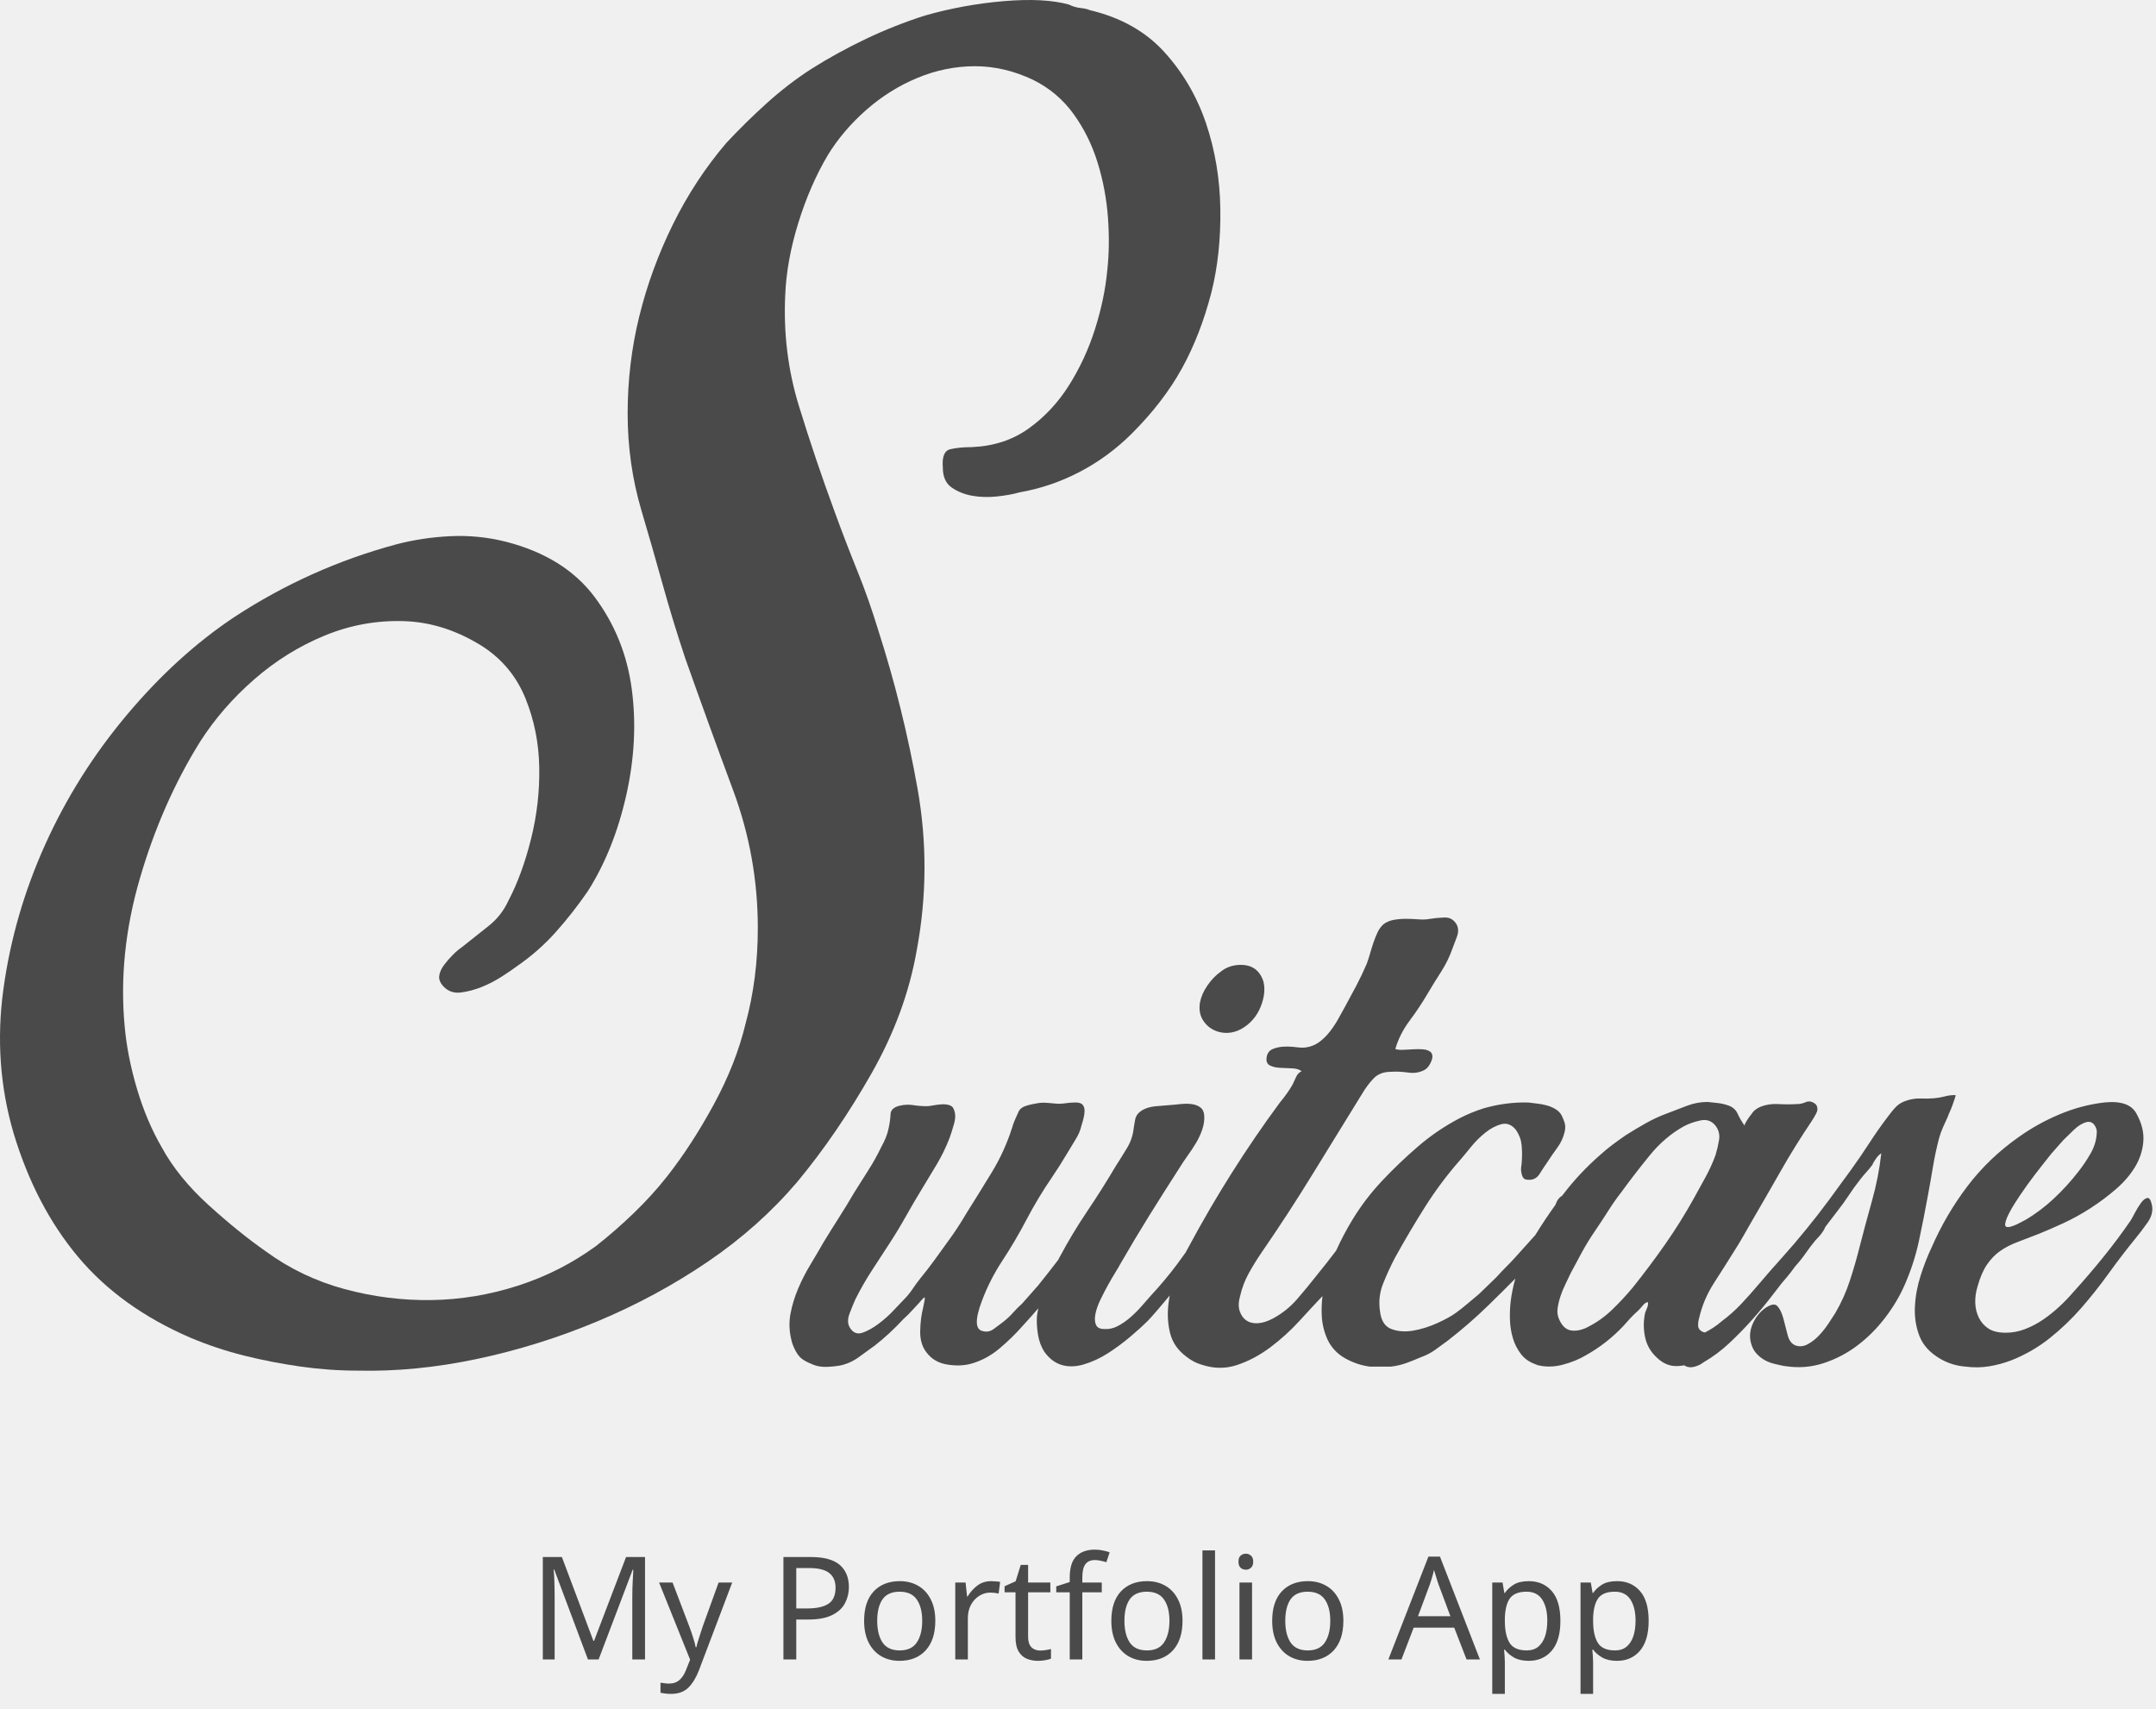
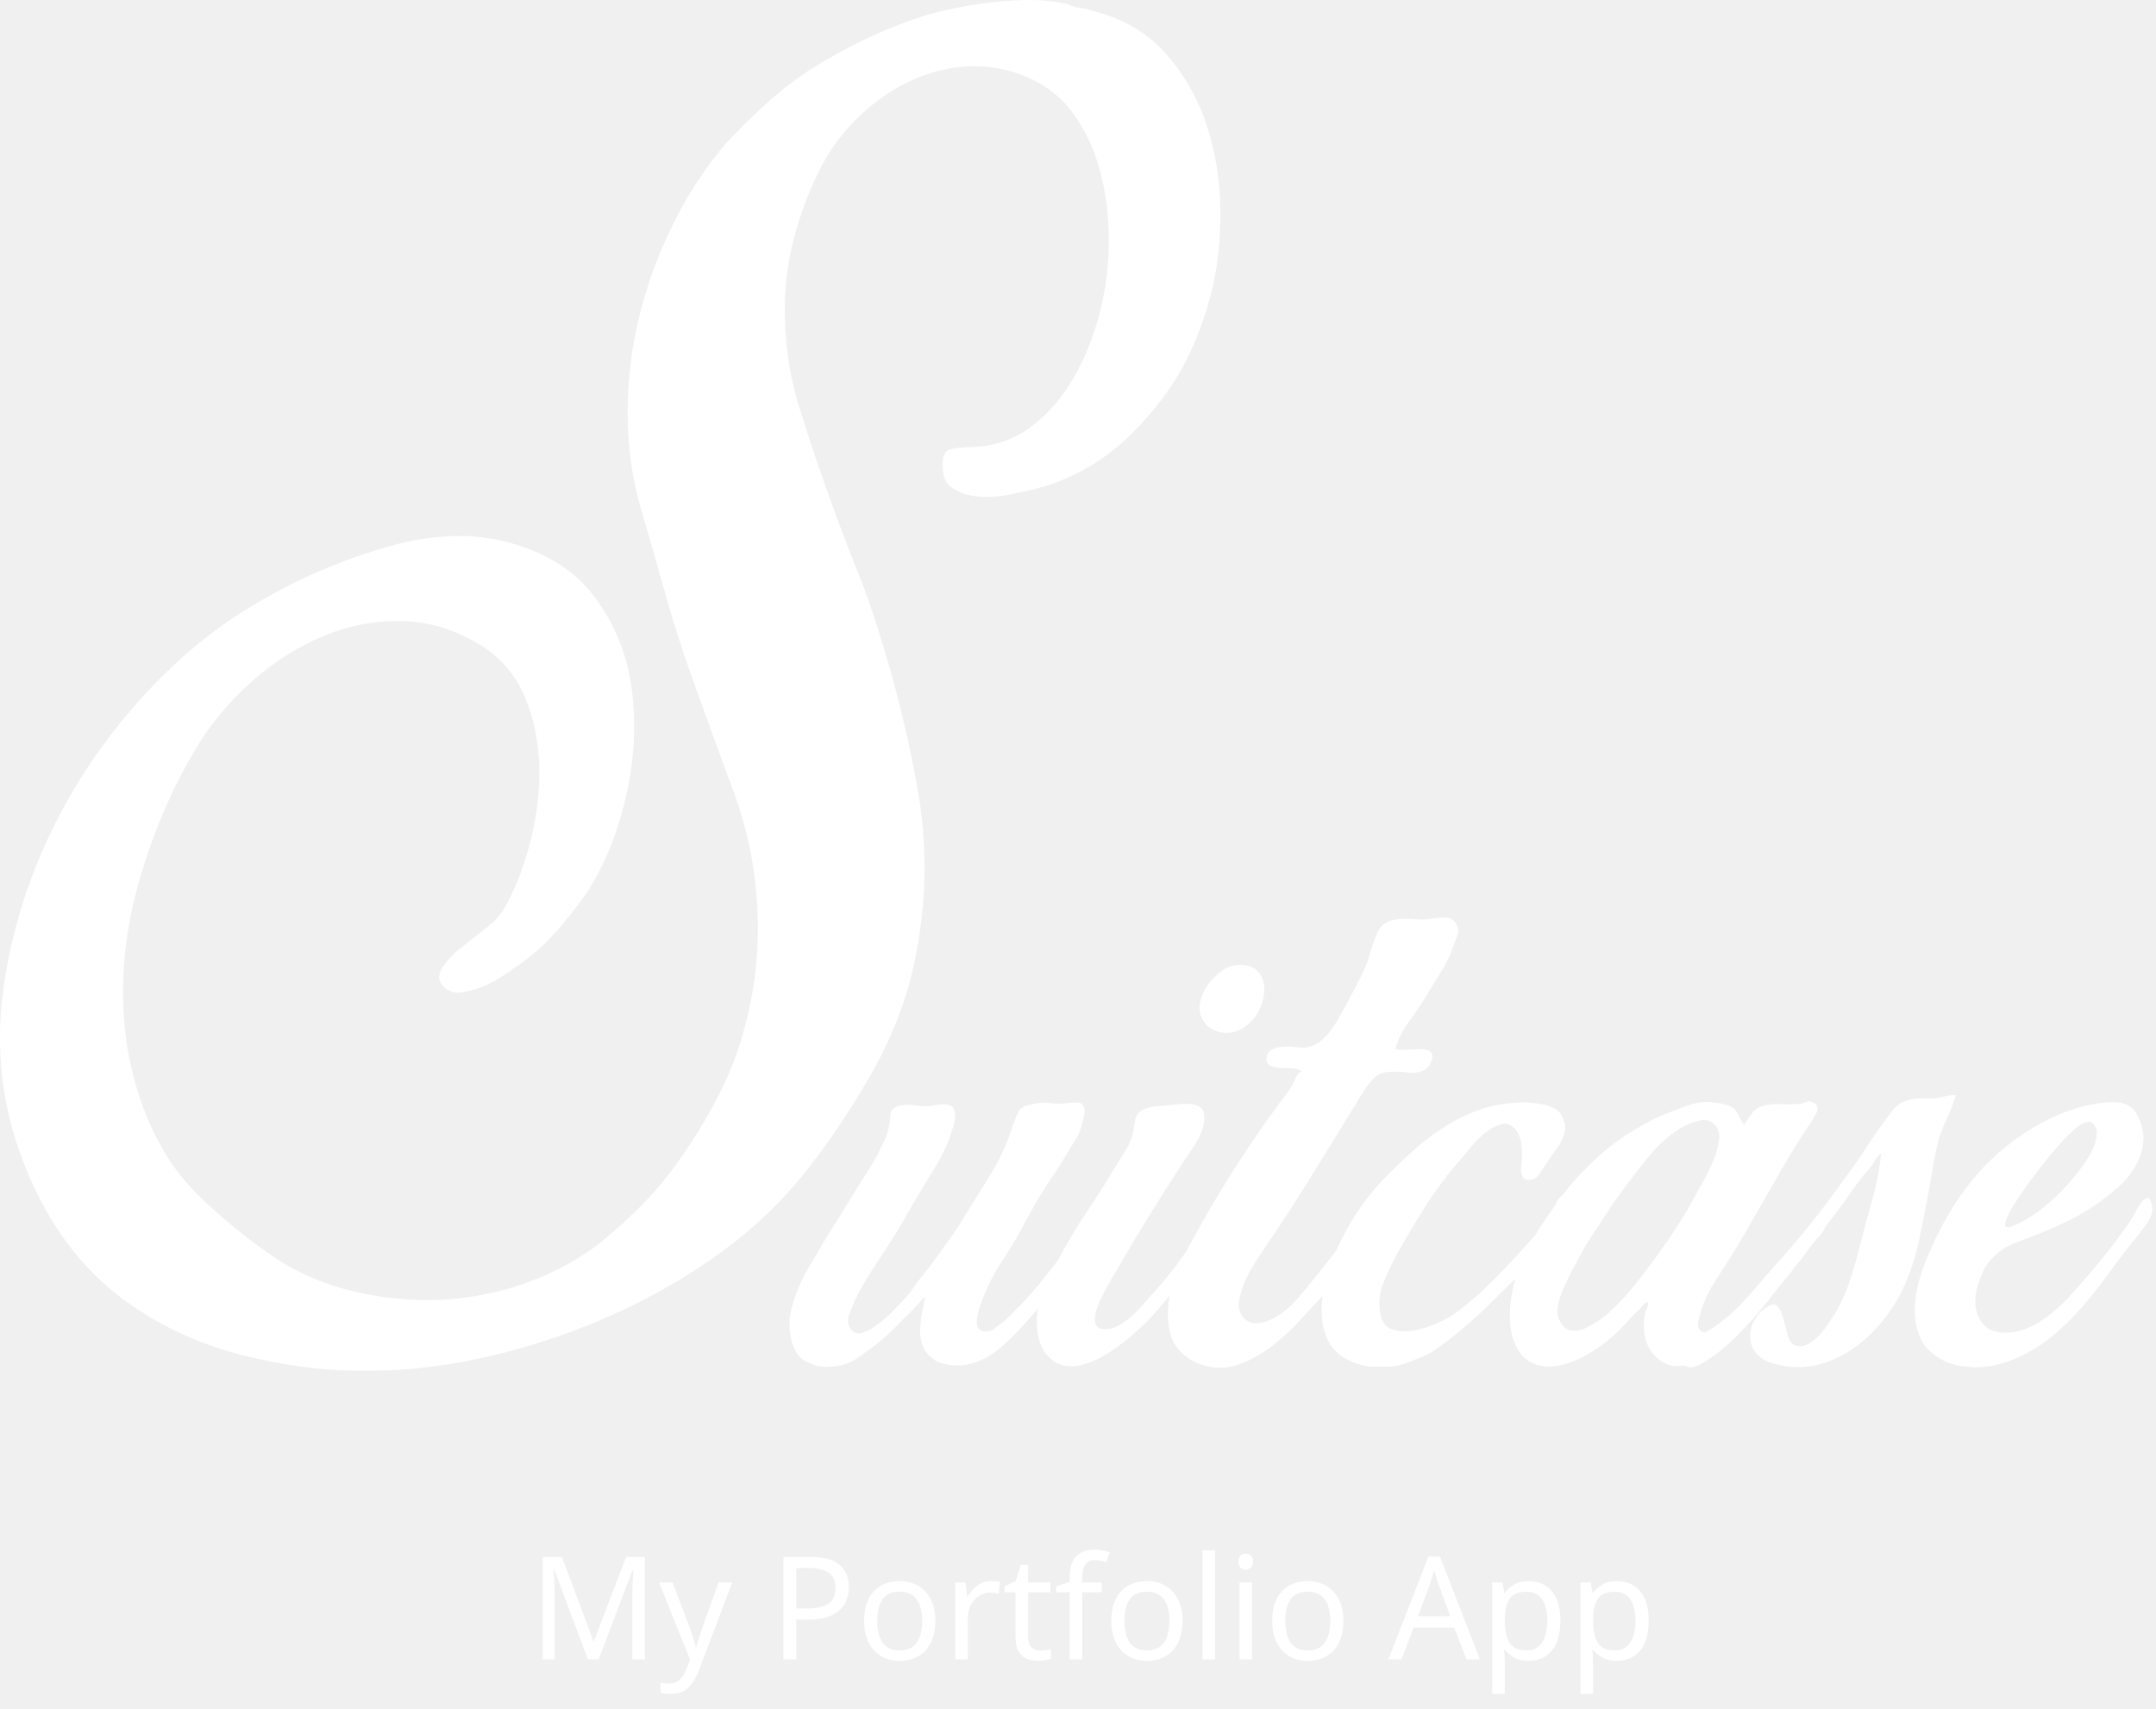
<svg xmlns="http://www.w3.org/2000/svg" width="265px" height="210px" viewBox="0 0 265 210" version="1.1">
  <defs />
  <g id="Page-1" stroke="none" stroke-width="1" fill="none" fill-rule="evenodd">
-     <g id="Desktop-HD" transform="translate(-723, -196)" fill="#4A4A4A">
+     <g id="Desktop-HD" transform="translate(-723, -196)" fill="#fff">
      <g id="S-+-uitcase-+-My-Portfolio-App" transform="translate(723, 196)">
        <path d="M36.888,167.989 C34.53,167.652 32.228,167.203 29.982,166.642 C27.736,166.08 25.547,165.35 23.413,164.452 C17.686,161.982 13.082,158.669 9.601,154.514 C6.12,150.359 3.481,145.306 1.684,139.355 C-4.67883948e-06,133.628 -0.421,127.704 0.421,121.584 C1.263,115.464 2.976,109.541 5.558,103.814 C8.141,98.087 11.482,92.782 15.581,87.897 C19.679,83.012 24.087,78.998 28.803,75.853 C34.979,71.811 41.604,68.835 48.679,66.926 C50.812,66.365 53.03,66.028 55.332,65.916 C57.634,65.803 59.908,66.028 62.154,66.589 C66.982,67.825 70.632,70.098 73.102,73.411 C75.573,76.724 77.089,80.485 77.65,84.696 C78.212,88.907 77.987,93.259 76.976,97.75 C75.966,102.242 74.394,106.172 72.26,109.541 C71.025,111.338 69.705,113.022 68.302,114.594 C66.898,116.166 65.298,117.57 63.501,118.805 C63.052,119.142 62.435,119.563 61.648,120.069 C60.862,120.574 60.048,120.995 59.206,121.332 C58.364,121.669 57.522,121.893 56.68,122.006 C55.837,122.118 55.136,121.893 54.574,121.332 C54.125,120.883 53.928,120.433 53.985,119.984 C54.041,119.535 54.237,119.086 54.574,118.637 C54.911,118.188 55.276,117.767 55.669,117.373 C56.062,116.98 56.427,116.672 56.764,116.447 C57.887,115.549 58.982,114.678 60.048,113.836 C61.115,112.994 61.929,111.955 62.491,110.72 C63.614,108.587 64.54,106.06 65.27,103.14 C66,100.221 66.337,97.273 66.281,94.297 C66.224,91.322 65.663,88.514 64.596,85.876 C63.529,83.237 61.817,81.131 59.459,79.559 C56.315,77.538 53.058,76.471 49.689,76.359 C46.321,76.246 43.064,76.836 39.92,78.127 C36.776,79.419 33.884,81.215 31.245,83.517 C28.606,85.819 26.389,88.374 24.592,91.181 C21.448,96.234 18.977,101.849 17.181,108.025 C15.384,114.201 14.766,120.265 15.328,126.217 C15.552,128.687 16.058,131.242 16.844,133.88 C17.63,136.519 18.641,138.906 19.876,141.039 C21.223,143.51 23.132,145.868 25.603,148.113 C28.073,150.359 30.431,152.268 32.677,153.84 C35.597,155.974 38.825,157.518 42.362,158.472 C45.899,159.427 49.465,159.876 53.058,159.82 C56.651,159.764 60.189,159.174 63.67,158.051 C67.151,156.928 70.351,155.3 73.271,153.167 C74.843,151.931 76.387,150.584 77.903,149.124 C79.419,147.664 80.794,146.148 82.029,144.576 C84.051,141.994 85.96,139.046 87.756,135.733 C89.553,132.421 90.844,129.136 91.63,125.88 C92.641,122.174 93.146,118.244 93.146,114.089 C93.146,108.25 92.136,102.607 90.115,97.161 C88.093,91.715 86.128,86.297 84.219,80.907 C83.209,77.875 82.282,74.843 81.44,71.811 C80.598,68.779 79.728,65.747 78.829,62.715 C77.706,58.897 77.145,54.939 77.145,50.84 C77.145,46.742 77.622,42.755 78.577,38.881 C79.531,35.007 80.907,31.245 82.703,27.596 C84.5,23.946 86.69,20.606 89.272,17.574 C90.844,15.889 92.501,14.261 94.241,12.689 C95.982,11.117 97.807,9.713 99.716,8.478 C101.849,7.131 104.095,5.895 106.453,4.772 C108.811,3.649 111.225,2.695 113.696,1.909 C116.84,1.011 120.068,0.421 123.381,0.14 C126.694,-0.14 129.361,-1.55961316e-06 131.382,0.561 C131.831,0.786 132.308,0.926 132.814,0.983 C133.319,1.039 133.684,1.123 133.909,1.235 C137.726,2.134 140.786,3.846 143.088,6.373 C145.39,8.899 147.103,11.819 148.226,15.131 C149.349,18.444 149.938,21.953 149.994,25.659 C150.051,29.364 149.686,32.789 148.9,35.934 C148.001,39.415 146.794,42.531 145.278,45.282 C143.762,48.033 141.713,50.7 139.13,53.283 C137.221,55.192 135.088,56.764 132.729,57.999 C130.371,59.234 127.901,60.076 125.318,60.526 C124.532,60.75 123.606,60.919 122.539,61.031 C121.472,61.143 120.462,61.115 119.507,60.947 C118.553,60.778 117.71,60.441 116.98,59.936 C116.251,59.431 115.886,58.617 115.886,57.494 C115.773,56.146 116.082,55.388 116.812,55.22 C117.542,55.051 118.412,54.967 119.423,54.967 C122.118,54.855 124.448,54.097 126.413,52.693 C128.378,51.289 130.034,49.521 131.382,47.387 C132.729,45.254 133.796,42.952 134.582,40.481 C135.368,38.011 135.874,35.597 136.098,33.239 C136.323,31.217 136.351,29.056 136.182,26.754 C136.014,24.452 135.593,22.206 134.919,20.016 C134.245,17.826 133.263,15.833 131.971,14.037 C130.68,12.24 129.024,10.836 127.003,9.826 C124.644,8.703 122.258,8.141 119.844,8.141 C117.43,8.141 115.072,8.618 112.77,9.573 C110.468,10.527 108.362,11.847 106.453,13.531 C104.544,15.216 102.972,17.068 101.737,19.09 C100.277,21.56 99.07,24.339 98.115,27.427 C97.161,30.515 96.627,33.463 96.515,36.27 C96.291,40.987 96.852,45.534 98.2,49.914 C99.547,54.293 101.007,58.617 102.579,62.884 C103.477,65.354 104.404,67.768 105.358,70.127 C106.313,72.485 107.183,74.955 107.969,77.538 C109.99,83.826 111.59,90.283 112.77,96.908 C113.949,103.533 113.921,110.159 112.685,116.784 C111.787,121.949 109.934,127.003 107.127,131.943 C104.319,136.884 101.288,141.32 98.031,145.25 C94.887,148.956 91.209,152.24 86.998,155.104 C82.787,157.967 78.268,160.409 73.439,162.431 C68.611,164.452 63.67,165.996 58.617,167.063 C53.563,168.13 48.679,168.607 43.962,168.495 C41.604,168.495 39.246,168.326 36.888,167.989 L36.888,167.989 Z" id="S" />
        <path d="M207.029,167.843 C206.747,167.891 206.465,167.922 206.184,167.935 C205.229,167.978 204.362,167.61 203.581,166.829 C202.844,166.135 202.377,165.289 202.182,164.291 C201.987,163.293 201.998,162.317 202.215,161.363 C202.301,161.146 202.388,160.929 202.475,160.712 C202.562,160.496 202.583,160.279 202.54,160.062 C202.323,160.105 202.117,160.246 201.922,160.485 C201.727,160.723 201.542,160.929 201.369,161.103 C201.022,161.406 200.707,161.71 200.425,162.014 C200.143,162.317 199.85,162.643 199.547,162.99 C198.202,164.421 196.684,165.614 194.992,166.569 C194.124,167.089 193.148,167.49 192.064,167.772 C190.98,168.054 189.938,168.065 188.941,167.805 C188.854,167.761 188.811,167.74 188.811,167.74 C188.03,167.479 187.412,167.057 186.956,166.471 C186.501,165.885 186.165,165.224 185.948,164.486 C185.731,163.749 185.611,162.979 185.59,162.176 C185.568,161.374 185.601,160.626 185.687,159.932 C185.798,159.045 185.988,158.127 186.256,157.178 C185.161,158.285 184.05,159.388 182.922,160.485 C181.339,162.025 179.679,163.467 177.944,164.812 C177.424,165.202 176.903,165.582 176.383,165.95 C175.862,166.319 175.298,166.612 174.691,166.829 C174.084,167.089 173.487,167.328 172.902,167.545 C172.316,167.761 171.676,167.913 170.982,168 L168.379,168 C167.338,167.87 166.33,167.534 165.354,166.991 C164.378,166.449 163.651,165.679 163.174,164.682 C162.74,163.727 162.502,162.73 162.458,161.688 C162.425,160.89 162.455,160.104 162.55,159.331 C161.701,160.225 160.77,161.227 159.758,162.339 C158.652,163.554 157.448,164.649 156.147,165.625 C154.845,166.601 153.479,167.328 152.047,167.805 C150.616,168.282 149.141,168.26 147.623,167.74 C147.015,167.566 146.408,167.241 145.801,166.764 C144.76,165.983 144.098,165.018 143.816,163.868 C143.534,162.719 143.469,161.515 143.621,160.257 C143.661,159.922 143.713,159.59 143.777,159.258 C143.274,159.864 142.81,160.414 142.385,160.908 C141.712,161.688 141.268,162.187 141.051,162.404 C140.53,162.925 139.836,163.554 138.969,164.291 C138.101,165.029 137.179,165.712 136.203,166.341 C135.227,166.97 134.219,167.436 133.178,167.74 C132.137,168.043 131.182,168.043 130.315,167.74 C129.577,167.479 128.927,166.959 128.363,166.178 C127.972,165.571 127.712,164.866 127.582,164.063 C127.452,163.261 127.408,162.513 127.452,161.819 C127.496,161.488 127.552,161.159 127.62,160.834 C127.013,161.54 126.393,162.237 125.76,162.925 C124.892,163.922 123.916,164.877 122.832,165.788 C121.747,166.699 120.555,167.328 119.253,167.675 C118.386,167.892 117.431,167.913 116.39,167.74 C115.349,167.566 114.525,167.089 113.918,166.308 C113.354,165.614 113.083,164.725 113.104,163.64 C113.126,162.556 113.245,161.602 113.462,160.777 C113.636,159.997 113.701,159.574 113.657,159.509 C113.614,159.444 113.397,159.65 113.007,160.127 C112.833,160.3 112.562,160.593 112.193,161.005 C111.825,161.417 111.445,161.797 111.055,162.144 C109.883,163.402 108.712,164.486 107.541,165.397 C106.89,165.874 106.218,166.362 105.524,166.861 C104.83,167.36 104.071,167.696 103.247,167.87 C102.769,167.957 102.238,168.011 101.652,168.033 C101.067,168.054 100.535,167.978 100.058,167.805 C99.841,167.718 99.635,167.631 99.44,167.545 C99.245,167.458 99.039,167.349 98.822,167.219 C98.431,167.002 98.095,166.634 97.813,166.113 C97.531,165.592 97.347,165.115 97.26,164.682 C97,163.597 96.967,162.534 97.163,161.493 C97.358,160.452 97.672,159.422 98.106,158.403 C98.54,157.383 99.039,156.407 99.603,155.474 C100.167,154.542 100.709,153.62 101.229,152.709 C101.837,151.711 102.466,150.703 103.116,149.683 C103.767,148.664 104.396,147.634 105.003,146.593 C105.567,145.682 106.142,144.771 106.728,143.86 C107.313,142.949 107.845,141.995 108.322,140.997 C108.539,140.606 108.723,140.227 108.875,139.858 C109.027,139.489 109.146,139.088 109.233,138.654 C109.363,138.047 109.439,137.483 109.46,136.963 C109.482,136.442 109.862,136.095 110.599,135.922 C111.163,135.791 111.716,135.77 112.258,135.857 C112.801,135.943 113.354,135.987 113.918,135.987 C114.091,135.987 114.351,135.954 114.698,135.889 C115.045,135.824 115.392,135.781 115.74,135.759 C116.087,135.737 116.401,135.77 116.683,135.857 C116.965,135.943 117.149,136.117 117.236,136.377 C117.453,136.854 117.464,137.44 117.269,138.134 C117.073,138.828 116.889,139.414 116.716,139.891 C116.282,141.019 115.761,142.092 115.154,143.112 C114.547,144.131 113.939,145.14 113.332,146.137 C112.638,147.265 111.976,148.393 111.347,149.521 C110.718,150.649 110.035,151.776 109.298,152.904 C108.56,154.032 107.834,155.149 107.118,156.255 C106.402,157.361 105.741,158.522 105.133,159.736 C104.917,160.214 104.678,160.799 104.418,161.493 C104.157,162.187 104.179,162.773 104.483,163.25 C104.873,163.857 105.383,164.053 106.012,163.836 C106.641,163.619 107.302,163.25 107.996,162.73 C108.691,162.209 109.319,161.645 109.883,161.038 C110.447,160.43 110.859,159.997 111.12,159.736 C111.51,159.346 111.857,158.923 112.161,158.468 C112.464,158.012 112.79,157.567 113.137,157.134 C113.744,156.396 114.33,155.637 114.894,154.856 C115.458,154.075 116.021,153.295 116.585,152.514 C117.323,151.516 118.06,150.388 118.798,149.13 C119.839,147.482 120.88,145.801 121.921,144.088 C122.962,142.374 123.786,140.563 124.394,138.654 C124.48,138.351 124.578,138.069 124.686,137.809 C124.795,137.548 124.871,137.375 124.914,137.288 C125.044,136.984 125.153,136.746 125.239,136.572 C125.326,136.399 125.521,136.225 125.825,136.052 C126.259,135.878 126.758,135.748 127.322,135.661 C127.712,135.575 128.102,135.542 128.493,135.564 C128.883,135.585 129.274,135.618 129.664,135.661 C130.098,135.705 130.521,135.694 130.933,135.629 C131.345,135.564 131.768,135.531 132.202,135.531 C132.635,135.531 132.928,135.629 133.08,135.824 C133.232,136.019 133.308,136.258 133.308,136.54 C133.308,136.822 133.264,137.136 133.178,137.483 C133.091,137.83 133.004,138.134 132.917,138.394 C132.787,138.958 132.56,139.5 132.234,140.021 C131.909,140.541 131.594,141.062 131.291,141.582 C130.597,142.754 129.924,143.816 129.274,144.771 C128.146,146.419 127.116,148.133 126.183,149.911 C125.25,151.69 124.242,153.403 123.157,155.052 C122.16,156.57 121.335,158.196 120.685,159.932 C119.817,162.231 119.86,163.467 120.815,163.64 C121.292,163.771 121.747,163.673 122.181,163.348 C122.615,163.022 123.005,162.73 123.352,162.469 C123.786,162.122 124.177,161.753 124.524,161.363 C124.871,160.973 125.239,160.604 125.63,160.257 C125.977,159.867 126.302,159.498 126.606,159.151 C126.909,158.804 127.235,158.435 127.582,158.045 C128.445,156.976 129.269,155.927 130.054,154.897 C130.119,154.775 130.184,154.653 130.25,154.531 C131.291,152.579 132.419,150.703 133.633,148.903 C134.848,147.102 136.019,145.248 137.147,143.339 C137.624,142.602 138.09,141.854 138.546,141.094 C139.001,140.335 139.272,139.5 139.359,138.589 C139.402,138.286 139.457,137.971 139.522,137.646 C139.587,137.321 139.728,137.049 139.945,136.833 C140.422,136.355 141.148,136.073 142.124,135.987 C143.101,135.9 143.892,135.835 144.499,135.791 C144.803,135.748 145.15,135.716 145.541,135.694 C145.931,135.672 146.3,135.694 146.647,135.759 C146.994,135.824 147.297,135.954 147.558,136.149 C147.818,136.345 147.97,136.659 148.013,137.093 C148.056,137.657 147.981,138.232 147.785,138.817 C147.59,139.403 147.33,139.967 147.005,140.509 C146.679,141.051 146.321,141.593 145.931,142.136 C145.541,142.678 145.215,143.166 144.955,143.6 C143.697,145.552 142.461,147.504 141.246,149.456 C140.031,151.408 138.839,153.403 137.667,155.442 C137.581,155.615 137.396,155.93 137.114,156.385 C136.832,156.841 136.529,157.361 136.203,157.947 C135.878,158.533 135.563,159.14 135.26,159.769 C134.956,160.398 134.75,160.984 134.642,161.526 C134.533,162.068 134.555,162.513 134.707,162.86 C134.859,163.207 135.195,163.38 135.715,163.38 C136.279,163.424 136.832,163.304 137.375,163.022 C137.917,162.74 138.437,162.382 138.936,161.949 C139.435,161.515 139.901,161.049 140.335,160.55 C140.769,160.051 141.159,159.606 141.506,159.216 C142.634,158.001 143.686,156.743 144.662,155.442 C145.022,154.962 145.375,154.476 145.72,153.984 C145.833,153.768 145.946,153.56 146.061,153.36 C146.906,151.781 147.783,150.213 148.69,148.657 C148.755,148.535 148.823,148.42 148.893,148.31 C149.693,146.948 150.516,145.595 151.364,144.25 C153.251,141.257 155.236,138.351 157.318,135.531 C157.968,134.75 158.489,134.013 158.879,133.319 C159.01,133.059 159.151,132.755 159.302,132.408 C159.454,132.061 159.682,131.822 159.986,131.692 C159.725,131.475 159.335,131.356 158.814,131.334 C158.294,131.313 157.795,131.291 157.318,131.269 C156.841,131.248 156.429,131.15 156.082,130.976 C155.734,130.803 155.604,130.456 155.691,129.935 C155.778,129.458 156.027,129.133 156.439,128.959 C156.851,128.786 157.307,128.688 157.806,128.667 C158.305,128.645 158.804,128.667 159.302,128.732 C159.801,128.797 160.202,128.808 160.506,128.764 C161.113,128.677 161.656,128.46 162.133,128.113 C162.61,127.766 163.044,127.344 163.434,126.845 C163.825,126.346 164.172,125.825 164.475,125.283 C164.779,124.741 165.061,124.231 165.321,123.754 C165.798,122.886 166.265,122.019 166.72,121.151 C167.176,120.284 167.599,119.394 167.989,118.483 C168.119,118.136 168.249,117.735 168.379,117.28 C168.509,116.824 168.65,116.369 168.802,115.913 C168.954,115.458 169.128,115.024 169.323,114.612 C169.518,114.2 169.767,113.864 170.071,113.603 C170.418,113.343 170.83,113.17 171.307,113.083 C171.785,112.996 172.283,112.953 172.804,112.953 C173.324,112.953 173.845,112.974 174.366,113.018 C174.886,113.061 175.363,113.039 175.797,112.953 C176.318,112.866 176.903,112.812 177.554,112.79 C178.205,112.768 178.703,113.061 179.05,113.668 C179.267,114.102 179.278,114.59 179.083,115.132 C178.888,115.675 178.703,116.163 178.53,116.596 C178.183,117.594 177.717,118.549 177.131,119.459 C176.545,120.37 175.971,121.303 175.407,122.257 C174.799,123.298 174.084,124.372 173.259,125.478 C172.435,126.584 171.85,127.745 171.503,128.959 C171.763,129.046 172.088,129.079 172.479,129.057 C172.869,129.035 173.27,129.014 173.682,128.992 C174.094,128.97 174.485,128.97 174.854,128.992 C175.222,129.014 175.537,129.111 175.797,129.285 C176.101,129.545 176.144,129.935 175.927,130.456 C175.71,130.976 175.45,131.323 175.146,131.497 C174.539,131.844 173.856,131.963 173.097,131.855 C172.338,131.746 171.633,131.714 170.982,131.757 C170.071,131.757 169.355,132.028 168.835,132.571 C168.314,133.113 167.837,133.753 167.403,134.49 C165.365,137.787 163.347,141.062 161.352,144.315 C159.357,147.569 157.253,150.8 155.04,154.01 C154.477,154.835 153.956,155.681 153.479,156.548 C153.002,157.416 152.655,158.327 152.438,159.281 C152.221,160.018 152.199,160.647 152.373,161.168 C152.546,161.688 152.828,162.079 153.219,162.339 C153.609,162.599 154.086,162.708 154.65,162.664 C155.214,162.621 155.821,162.426 156.472,162.079 C157.6,161.472 158.587,160.68 159.433,159.704 C160.278,158.728 161.092,157.741 161.873,156.743 C162.681,155.751 163.467,154.75 164.229,153.742 C164.819,152.437 165.486,151.171 166.232,149.944 C167.273,148.23 168.488,146.636 169.876,145.161 C171.264,143.686 172.739,142.277 174.3,140.932 C175.862,139.587 177.554,138.438 179.376,137.483 C180.287,137.006 181.284,136.594 182.369,136.247 C184.191,135.726 186.013,135.488 187.835,135.531 C188.138,135.575 188.496,135.618 188.908,135.661 C189.32,135.705 189.722,135.781 190.112,135.889 C190.502,135.998 190.86,136.149 191.186,136.345 C191.511,136.54 191.76,136.789 191.934,137.093 C192.107,137.44 192.237,137.765 192.324,138.069 C192.411,138.372 192.411,138.72 192.324,139.11 C192.151,139.847 191.847,140.509 191.413,141.094 C190.98,141.68 190.567,142.277 190.177,142.884 C189.873,143.318 189.559,143.795 189.234,144.315 C188.908,144.836 188.442,145.074 187.835,145.031 C187.531,145.031 187.325,144.944 187.216,144.771 C187.108,144.597 187.032,144.38 186.989,144.12 C186.945,143.86 186.945,143.6 186.989,143.339 C187.032,143.079 187.054,142.84 187.054,142.624 C187.097,142.016 187.086,141.387 187.021,140.737 C186.956,140.086 186.728,139.479 186.338,138.915 C185.817,138.264 185.221,138.025 184.549,138.199 C183.876,138.372 183.215,138.72 182.564,139.24 C181.913,139.761 181.317,140.357 180.775,141.029 C180.232,141.702 179.81,142.211 179.506,142.559 C177.901,144.38 176.448,146.322 175.146,148.382 C173.845,150.443 172.609,152.536 171.438,154.661 C170.917,155.659 170.44,156.7 170.006,157.784 C169.572,158.869 169.442,159.997 169.616,161.168 C169.746,162.339 170.212,163.077 171.015,163.38 C171.817,163.684 172.717,163.749 173.715,163.575 C174.713,163.402 175.71,163.087 176.708,162.632 C177.706,162.176 178.465,161.753 178.985,161.363 C179.463,161.016 179.929,160.647 180.384,160.257 C180.84,159.867 181.306,159.476 181.783,159.086 C182.13,158.739 182.488,158.392 182.857,158.045 C183.226,157.698 183.583,157.351 183.931,157.004 C184.321,156.57 184.722,156.147 185.134,155.735 C185.546,155.323 185.948,154.9 186.338,154.466 C187.119,153.598 187.889,152.742 188.648,151.896 C188.667,151.875 188.686,151.853 188.705,151.832 C189.494,150.552 190.322,149.311 191.187,148.107 C191.22,148.026 191.252,147.944 191.283,147.862 C191.425,147.488 191.67,147.195 192.016,146.982 C192.032,146.961 192.048,146.939 192.064,146.918 C193.409,145.14 194.949,143.491 196.684,141.973 C197.161,141.539 197.66,141.127 198.18,140.737 C198.701,140.346 199.243,139.956 199.807,139.565 C200.631,139.045 201.466,138.546 202.312,138.069 C203.158,137.592 204.058,137.18 205.012,136.833 C205.793,136.529 206.585,136.225 207.387,135.922 C208.19,135.618 209.025,135.466 209.893,135.466 C210.283,135.51 210.684,135.553 211.096,135.596 C211.508,135.64 211.91,135.726 212.3,135.857 C212.907,136.03 213.33,136.377 213.569,136.898 C213.807,137.418 214.1,137.917 214.447,138.394 C214.404,138.307 214.502,138.08 214.74,137.711 C214.979,137.342 215.141,137.115 215.228,137.028 C215.488,136.594 215.879,136.269 216.399,136.052 C217.05,135.791 217.777,135.683 218.579,135.726 C219.382,135.77 220.152,135.77 220.889,135.726 C221.236,135.726 221.583,135.65 221.93,135.499 C222.277,135.347 222.624,135.379 222.971,135.596 C223.188,135.726 223.318,135.9 223.362,136.117 C223.405,136.334 223.383,136.54 223.297,136.735 C223.21,136.93 223.101,137.136 222.971,137.353 C222.841,137.57 222.733,137.743 222.646,137.874 C221.301,139.869 220.043,141.897 218.872,143.957 C217.701,146.018 216.508,148.089 215.293,150.171 C214.946,150.779 214.599,151.386 214.252,151.993 C213.905,152.601 213.536,153.208 213.146,153.815 C212.365,155.073 211.541,156.375 210.673,157.719 C209.806,159.064 209.198,160.496 208.851,162.014 C208.765,162.274 208.721,162.578 208.721,162.925 C208.721,163.272 208.895,163.532 209.242,163.706 C209.343,163.756 209.45,163.788 209.564,163.803 C209.925,163.616 210.262,163.421 210.576,163.218 C210.944,162.979 211.302,162.708 211.649,162.404 C212.517,161.753 213.309,161.049 214.024,160.289 C214.74,159.53 215.445,158.739 216.139,157.914 C217.093,156.787 218.069,155.67 219.067,154.564 C220.065,153.457 221.019,152.34 221.93,151.213 C222.928,149.998 223.882,148.772 224.793,147.536 C225.704,146.3 226.615,145.053 227.526,143.795 C228.307,142.71 229.055,141.615 229.771,140.509 C230.486,139.403 231.256,138.307 232.081,137.223 C232.428,136.746 232.764,136.345 233.089,136.019 C233.415,135.694 233.859,135.444 234.423,135.271 C234.987,135.097 235.54,135.021 236.082,135.043 C236.625,135.065 237.178,135.054 237.742,135.011 C238.219,134.967 238.652,134.891 239.043,134.783 C239.433,134.674 239.867,134.62 240.344,134.62 C240.388,134.62 240.366,134.75 240.279,135.011 C240.192,135.271 240.095,135.553 239.986,135.857 C239.878,136.16 239.759,136.453 239.629,136.735 C239.498,137.017 239.433,137.18 239.433,137.223 C239.216,137.7 239.01,138.156 238.815,138.589 C238.62,139.023 238.457,139.479 238.327,139.956 C238.024,141.127 237.774,142.298 237.579,143.469 C237.384,144.641 237.178,145.812 236.961,146.983 C236.614,148.892 236.245,150.757 235.855,152.579 C235.464,154.401 234.879,156.201 234.098,157.98 C233.49,159.368 232.688,160.712 231.69,162.014 C230.693,163.315 229.565,164.443 228.307,165.397 C227.049,166.352 225.661,167.078 224.142,167.577 C222.624,168.076 221.041,168.195 219.392,167.935 L219.327,167.935 C218.894,167.848 218.46,167.751 218.026,167.642 C217.592,167.534 217.191,167.371 216.822,167.154 C216.454,166.937 216.128,166.666 215.846,166.341 C215.564,166.015 215.358,165.614 215.228,165.137 C215.011,164.356 215.076,163.565 215.423,162.762 C215.77,161.96 216.269,161.32 216.92,160.843 C217.657,160.322 218.178,160.235 218.481,160.582 C218.785,160.929 219.024,161.428 219.197,162.079 C219.371,162.73 219.544,163.402 219.718,164.096 C219.891,164.79 220.217,165.224 220.694,165.397 C221.171,165.571 221.659,165.527 222.158,165.267 C222.657,165.007 223.123,164.649 223.557,164.194 C223.991,163.738 224.381,163.25 224.728,162.73 C225.075,162.209 225.357,161.775 225.574,161.428 C226.311,160.17 226.908,158.847 227.363,157.459 C227.819,156.071 228.22,154.683 228.567,153.295 C229.044,151.429 229.554,149.532 230.096,147.601 C230.638,145.671 231.018,143.73 231.235,141.778 C231.018,141.908 230.801,142.125 230.584,142.428 C230.367,142.732 230.215,142.992 230.129,143.209 C229.868,143.556 229.608,143.871 229.348,144.153 C229.088,144.435 228.827,144.749 228.567,145.096 C228.09,145.703 227.645,146.322 227.233,146.951 C226.821,147.58 226.376,148.198 225.899,148.805 C225.398,149.457 224.886,150.126 224.363,150.814 C224.299,150.979 224.215,151.145 224.11,151.31 C223.958,151.549 223.795,151.766 223.622,151.961 C223.448,152.156 223.297,152.319 223.166,152.449 C222.733,152.969 222.32,153.512 221.93,154.076 C221.552,154.621 221.134,155.146 220.675,155.651 C220.637,155.701 220.598,155.75 220.56,155.8 C220.278,156.198 219.986,156.577 219.685,156.938 C219.46,157.209 219.229,157.48 218.993,157.75 C218.649,158.188 218.305,158.633 217.961,159.086 C217.137,160.17 216.269,161.222 215.358,162.242 C214.447,163.261 213.504,164.226 212.528,165.137 C211.552,166.048 210.5,166.829 209.372,167.479 C209.112,167.696 208.765,167.87 208.331,168 C207.897,168.13 207.507,168.108 207.16,167.935 C207.112,167.906 207.068,167.875 207.029,167.843 Z M149.184,126.617 C148.577,126.313 148.111,125.869 147.785,125.283 C147.46,124.697 147.362,124.014 147.493,123.233 C147.623,122.539 147.926,121.845 148.404,121.151 C148.881,120.457 149.423,119.893 150.03,119.459 C150.724,118.896 151.548,118.614 152.503,118.614 C153.934,118.614 154.867,119.308 155.301,120.696 C155.431,121.26 155.442,121.845 155.333,122.453 C155.225,123.06 155.03,123.645 154.748,124.209 C154.466,124.773 154.097,125.272 153.641,125.706 C153.186,126.14 152.698,126.465 152.177,126.682 C151.657,126.899 151.136,126.996 150.616,126.975 C150.095,126.953 149.618,126.834 149.184,126.617 Z M194.927,163.25 C196.098,162.686 197.15,161.96 198.083,161.07 C199.015,160.181 199.894,159.238 200.718,158.24 C202.106,156.505 203.429,154.737 204.687,152.937 C205.945,151.137 207.116,149.26 208.201,147.308 C208.678,146.441 209.155,145.573 209.632,144.706 C210.109,143.838 210.522,142.927 210.869,141.973 C211.042,141.409 211.183,140.802 211.292,140.151 C211.4,139.5 211.259,138.915 210.869,138.394 C210.391,137.787 209.762,137.57 208.982,137.743 C208.201,137.917 207.528,138.156 206.965,138.459 C205.403,139.327 204.004,140.52 202.768,142.038 C201.531,143.556 200.393,145.031 199.352,146.463 C198.744,147.243 198.18,148.046 197.66,148.87 C197.139,149.694 196.597,150.518 196.033,151.343 C195.469,152.167 194.949,153.013 194.471,153.88 C193.994,154.748 193.517,155.637 193.04,156.548 C192.866,156.938 192.66,157.372 192.422,157.849 C192.183,158.327 191.977,158.825 191.804,159.346 C191.63,159.867 191.511,160.376 191.446,160.875 C191.381,161.374 191.457,161.84 191.674,162.274 C192.021,163.011 192.476,163.434 193.04,163.543 C193.604,163.651 194.233,163.554 194.927,163.25 Z M241.581,168 C240.453,167.913 239.412,167.588 238.457,167.024 C237.199,166.287 236.353,165.354 235.92,164.226 C235.486,163.098 235.302,161.894 235.367,160.615 C235.432,159.335 235.67,158.055 236.082,156.776 C236.494,155.496 236.939,154.357 237.416,153.36 C238.587,150.67 240.051,148.165 241.808,145.844 C243.565,143.524 245.68,141.496 248.152,139.761 C249.671,138.676 251.33,137.754 253.13,136.995 C254.93,136.236 256.763,135.748 258.628,135.531 C260.667,135.314 261.99,135.77 262.597,136.898 C263.248,138.069 263.53,139.208 263.443,140.314 C263.357,141.42 263.02,142.461 262.435,143.437 C261.849,144.413 261.068,145.324 260.092,146.17 C259.116,147.016 258.075,147.796 256.969,148.512 C255.863,149.228 254.746,149.846 253.618,150.367 C252.49,150.887 251.493,151.321 250.625,151.668 C249.627,152.058 248.727,152.405 247.925,152.709 C247.122,153.013 246.417,153.381 245.81,153.815 C245.203,154.249 244.671,154.802 244.216,155.474 C243.76,156.147 243.381,157.025 243.077,158.11 C242.86,158.804 242.763,159.487 242.784,160.159 C242.806,160.832 242.958,161.45 243.24,162.014 C243.522,162.578 243.923,163.022 244.444,163.348 C244.964,163.673 245.658,163.836 246.526,163.836 C247.35,163.836 248.152,163.684 248.933,163.38 C249.714,163.077 250.451,162.686 251.146,162.209 C251.84,161.732 252.501,161.2 253.13,160.615 C253.759,160.029 254.334,159.433 254.854,158.825 C256.112,157.437 257.338,156.006 258.531,154.531 C259.724,153.056 260.841,151.56 261.882,150.041 C261.968,149.911 262.131,149.618 262.37,149.163 C262.608,148.707 262.858,148.295 263.118,147.927 C263.378,147.558 263.639,147.341 263.899,147.276 C264.159,147.211 264.354,147.482 264.484,148.089 C264.658,148.827 264.474,149.575 263.931,150.334 C263.389,151.093 262.901,151.733 262.467,152.254 C261.339,153.642 260.244,155.073 259.181,156.548 C258.119,158.023 257.002,159.433 255.83,160.777 C254.659,162.122 253.369,163.358 251.959,164.486 C250.549,165.614 248.977,166.525 247.241,167.219 C246.33,167.566 245.409,167.816 244.476,167.967 C243.543,168.119 242.578,168.13 241.581,168 Z M247.046,150.822 C247.393,150.735 247.773,150.584 248.185,150.367 C248.597,150.15 248.846,150.02 248.933,149.976 C250.191,149.239 251.373,148.35 252.479,147.308 C253.586,146.267 254.572,145.183 255.44,144.055 C255.961,143.404 256.459,142.667 256.937,141.843 C257.414,141.019 257.674,140.173 257.717,139.305 C257.761,138.958 257.663,138.622 257.425,138.297 C257.186,137.971 256.871,137.852 256.481,137.939 C255.961,138.069 255.44,138.383 254.919,138.882 C254.399,139.381 253.965,139.804 253.618,140.151 C253.358,140.455 253.098,140.747 252.837,141.029 C252.577,141.311 252.338,141.582 252.122,141.843 C251.427,142.71 250.755,143.567 250.104,144.413 C249.454,145.259 248.825,146.137 248.217,147.048 C248.131,147.178 247.946,147.46 247.664,147.894 C247.382,148.328 247.122,148.783 246.884,149.26 C246.645,149.738 246.504,150.139 246.461,150.464 C246.417,150.79 246.612,150.909 247.046,150.822 Z" id="uitcase" />
        <text id="My-Portfolio-App" font-family="Avenir" font-size="17.635" font-weight="normal">
          <tspan x="65" y="204">My Portfolio App</tspan>
        </text>
      </g>
    </g>
  </g>
</svg>
